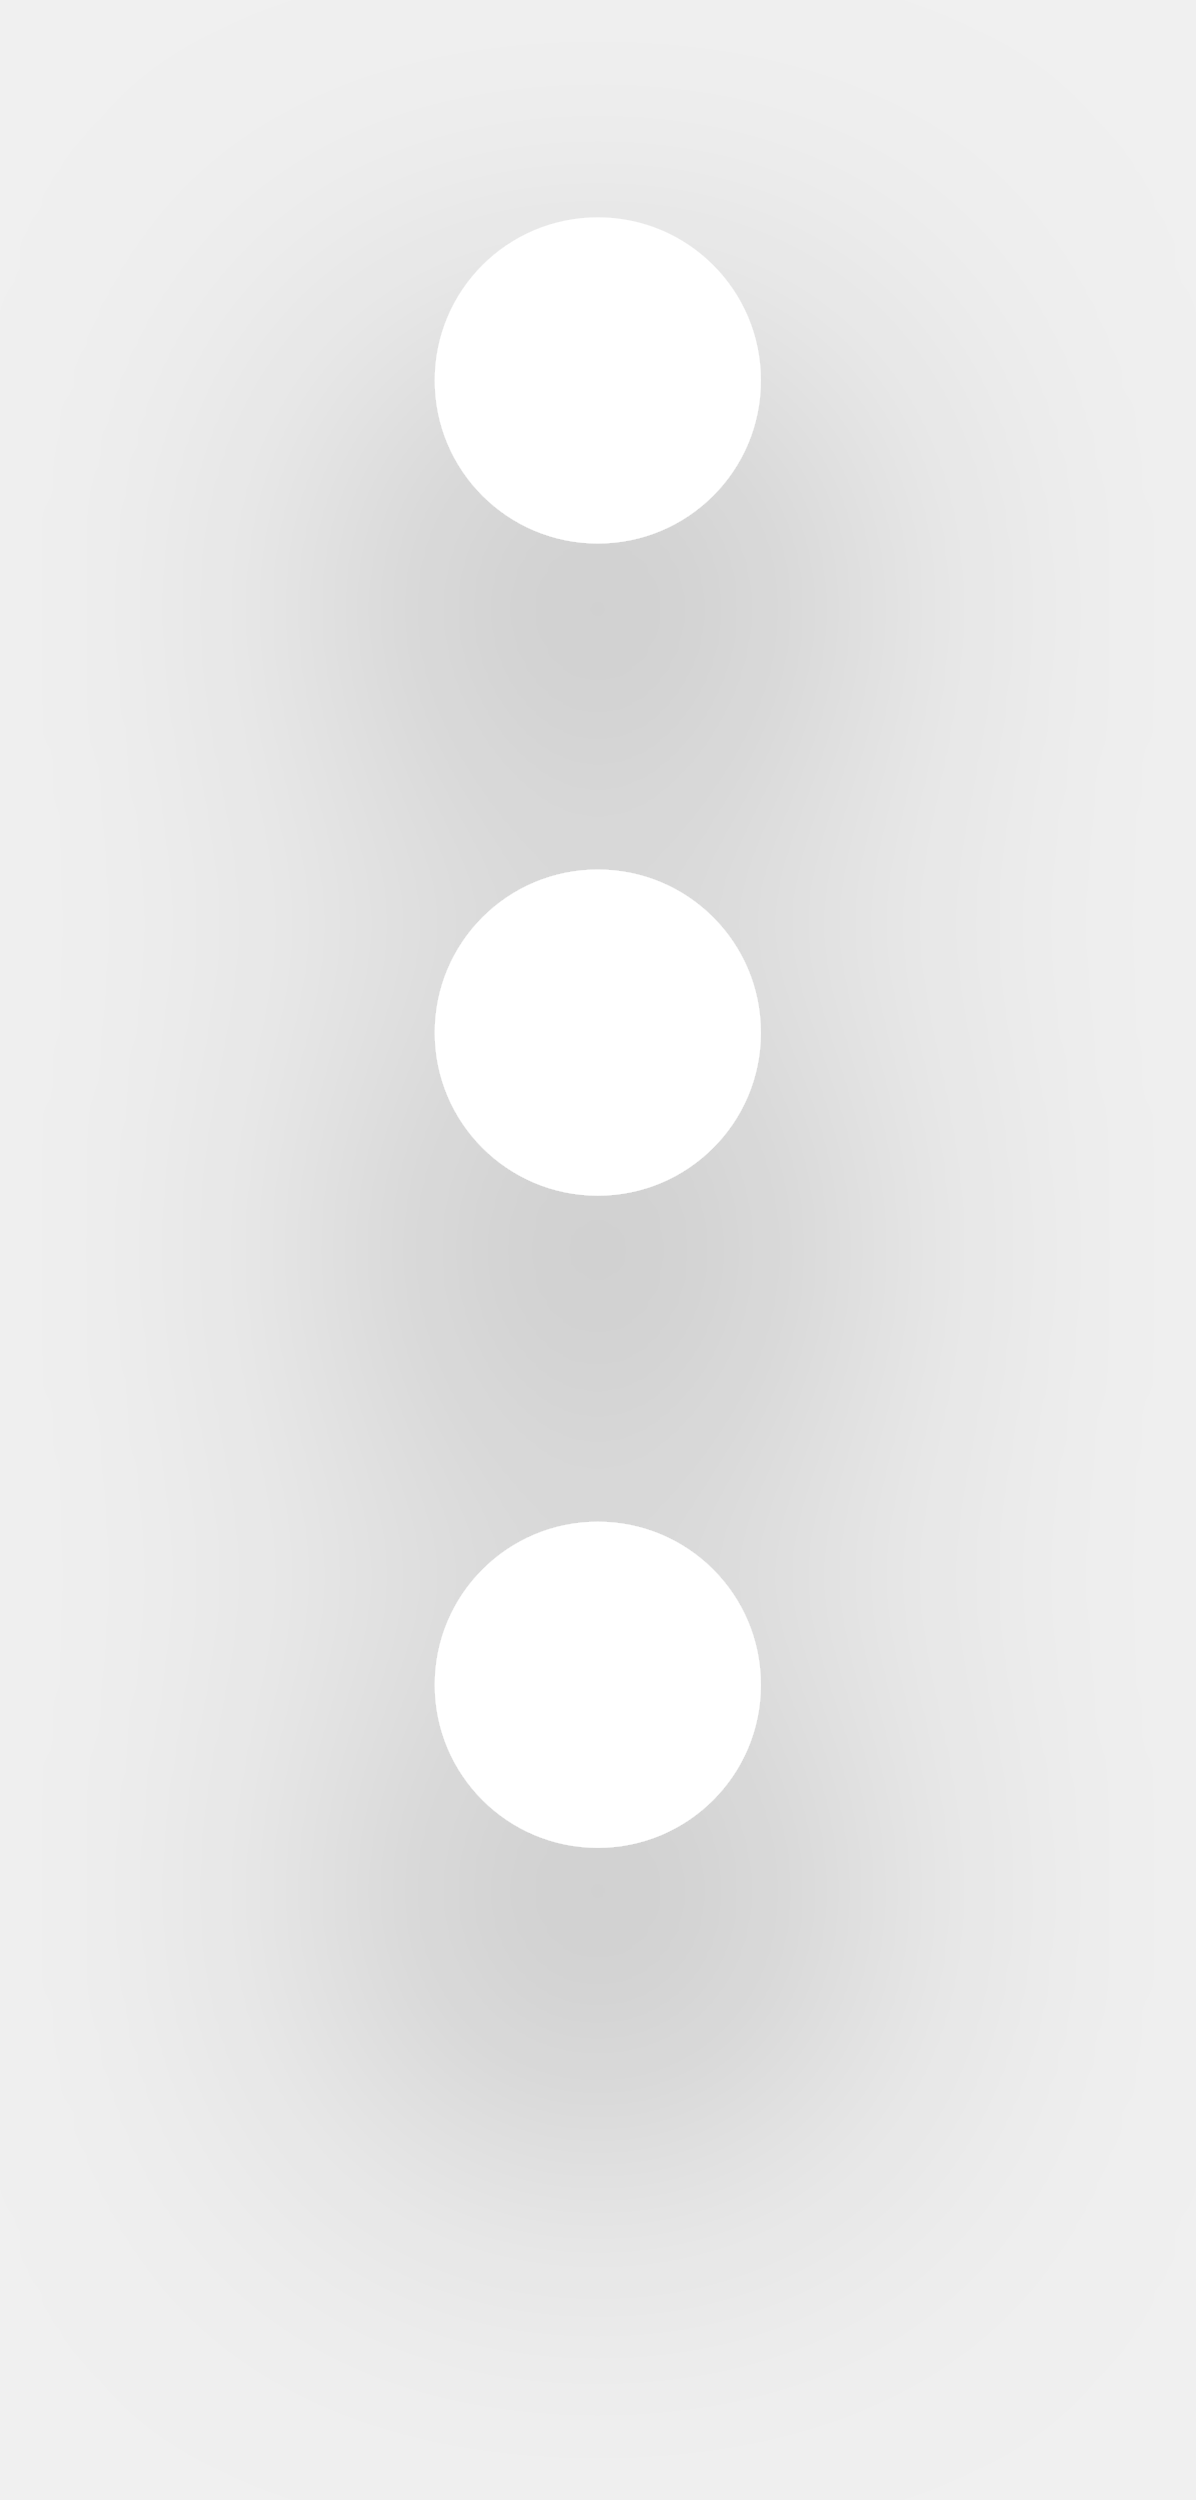
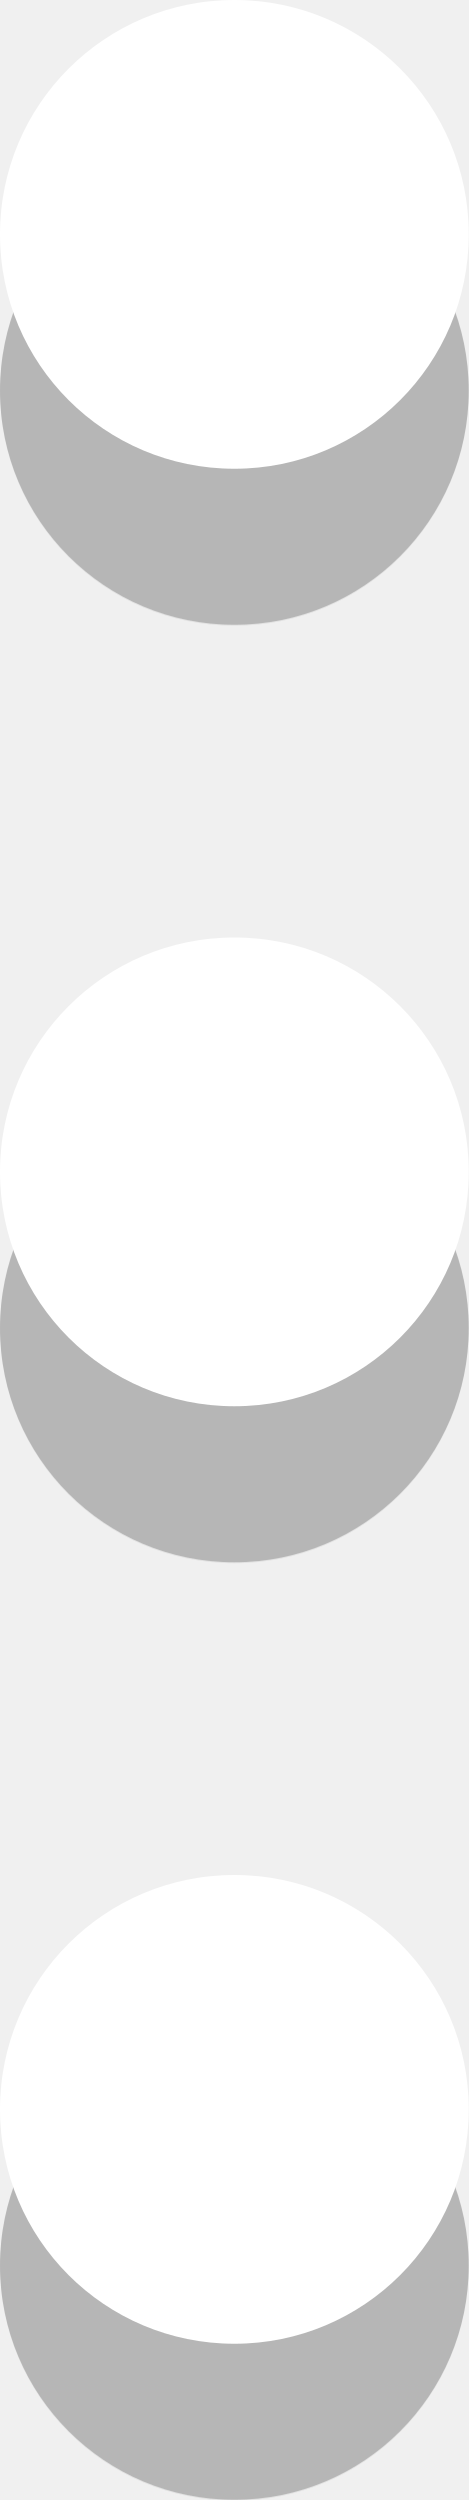
- <svg xmlns="http://www.w3.org/2000/svg" width="11px" height="23px" viewBox="0 0 11 23" version="1.1">
+ <svg xmlns="http://www.w3.org/2000/svg" xmlns:xlink="http://www.w3.org/1999/xlink" width="3px" height="16px" viewBox="0 0 3 16" version="1.1">
  <defs>
-     <filter x="-233.3%" y="-33.3%" width="566.7%" height="193.3%" filterUnits="objectBoundingBox" id="filter-1">
-       <feOffset dx="0" dy="2" in="SourceAlpha" result="shadowOffsetOuter1" />
-       <feGaussianBlur stdDeviation="2" in="shadowOffsetOuter1" result="shadowBlurOuter1" />
-       <feColorMatrix values="0 0 0 0 0   0 0 0 0 0   0 0 0 0 0  0 0 0 0.5 0" type="matrix" in="shadowBlurOuter1" result="shadowMatrixOuter1" />
-       <feMerge>
-         <feMergeNode in="shadowMatrixOuter1" />
-         <feMergeNode in="SourceGraphic" />
-       </feMerge>
+     <path d="M1.5,0 C0.671,0 0,0.671 0,1.5 C0,2.329 0.671,3 1.5,3 C2.329,3 3,2.329 3,1.5 C3,0.671 2.329,0 1.5,0 Z M1.5,6 C0.671,6 0,6.671 0,7.5 C0,8.329 0.671,9 1.5,9 C2.329,9 3,8.329 3,7.5 C3,6.671 2.329,6 1.5,6 Z M1.5,12 C0.671,12 0,12.671 0,13.5 C0,14.329 0.671,15 1.5,15 C2.329,15 3,14.329 3,13.5 C3,12.671 2.329,12 1.5,12 Z" id="path-1" />
+     <filter x="-16.7%" y="-3.3%" width="133.3%" height="113.3%" filterUnits="objectBoundingBox" id="filter-2">
+       <feOffset dx="0" dy="1" in="SourceAlpha" result="shadowOffsetOuter1" />
+       <feColorMatrix values="0 0 0 0 0   0 0 0 0 0   0 0 0 0 0  0 0 0 0.242 0" type="matrix" in="shadowOffsetOuter1" />
    </filter>
  </defs>
-   <g id="App--Wallet" stroke="none" stroke-width="1" fill="none" fill-rule="evenodd">
-     <g id="Discover-first-sight" transform="translate(-372, -165)" fill="#FFFFFF" fill-rule="nonzero">
-       <g id="icons8-menu_2-copy-4" filter="url(#filter-1)" transform="translate(376, 167)">
-         <path d="M1.5,0 C0.671,0 0,0.671 0,1.5 C0,2.329 0.671,3 1.5,3 C2.329,3 3,2.329 3,1.5 C3,0.671 2.329,0 1.5,0 Z M1.5,6 C0.671,6 0,6.671 0,7.5 C0,8.329 0.671,9 1.5,9 C2.329,9 3,8.329 3,7.5 C3,6.671 2.329,6 1.5,6 Z M1.5,12 C0.671,12 0,12.671 0,13.5 C0,14.329 0.671,15 1.5,15 C2.329,15 3,14.329 3,13.5 C3,12.671 2.329,12 1.5,12 Z" id="Shape" />
+   <g id="App-Wallet" stroke="none" stroke-width="1" fill="none" fill-rule="evenodd">
+     <g id="Discover-first-sight-CuongDao-edit-Copy" transform="translate(-185, -535)" fill-rule="nonzero">
+       <g id="icons8-menu_2-copy-20" transform="translate(185, 535)">
+         <g id="Shape">
+           <use fill="black" fill-opacity="1" filter="url(#filter-2)" xlink:href="#path-1" />
+           <use fill="#FFFFFF" fill-rule="evenodd" xlink:href="#path-1" />
+         </g>
      </g>
    </g>
  </g>
</svg>
